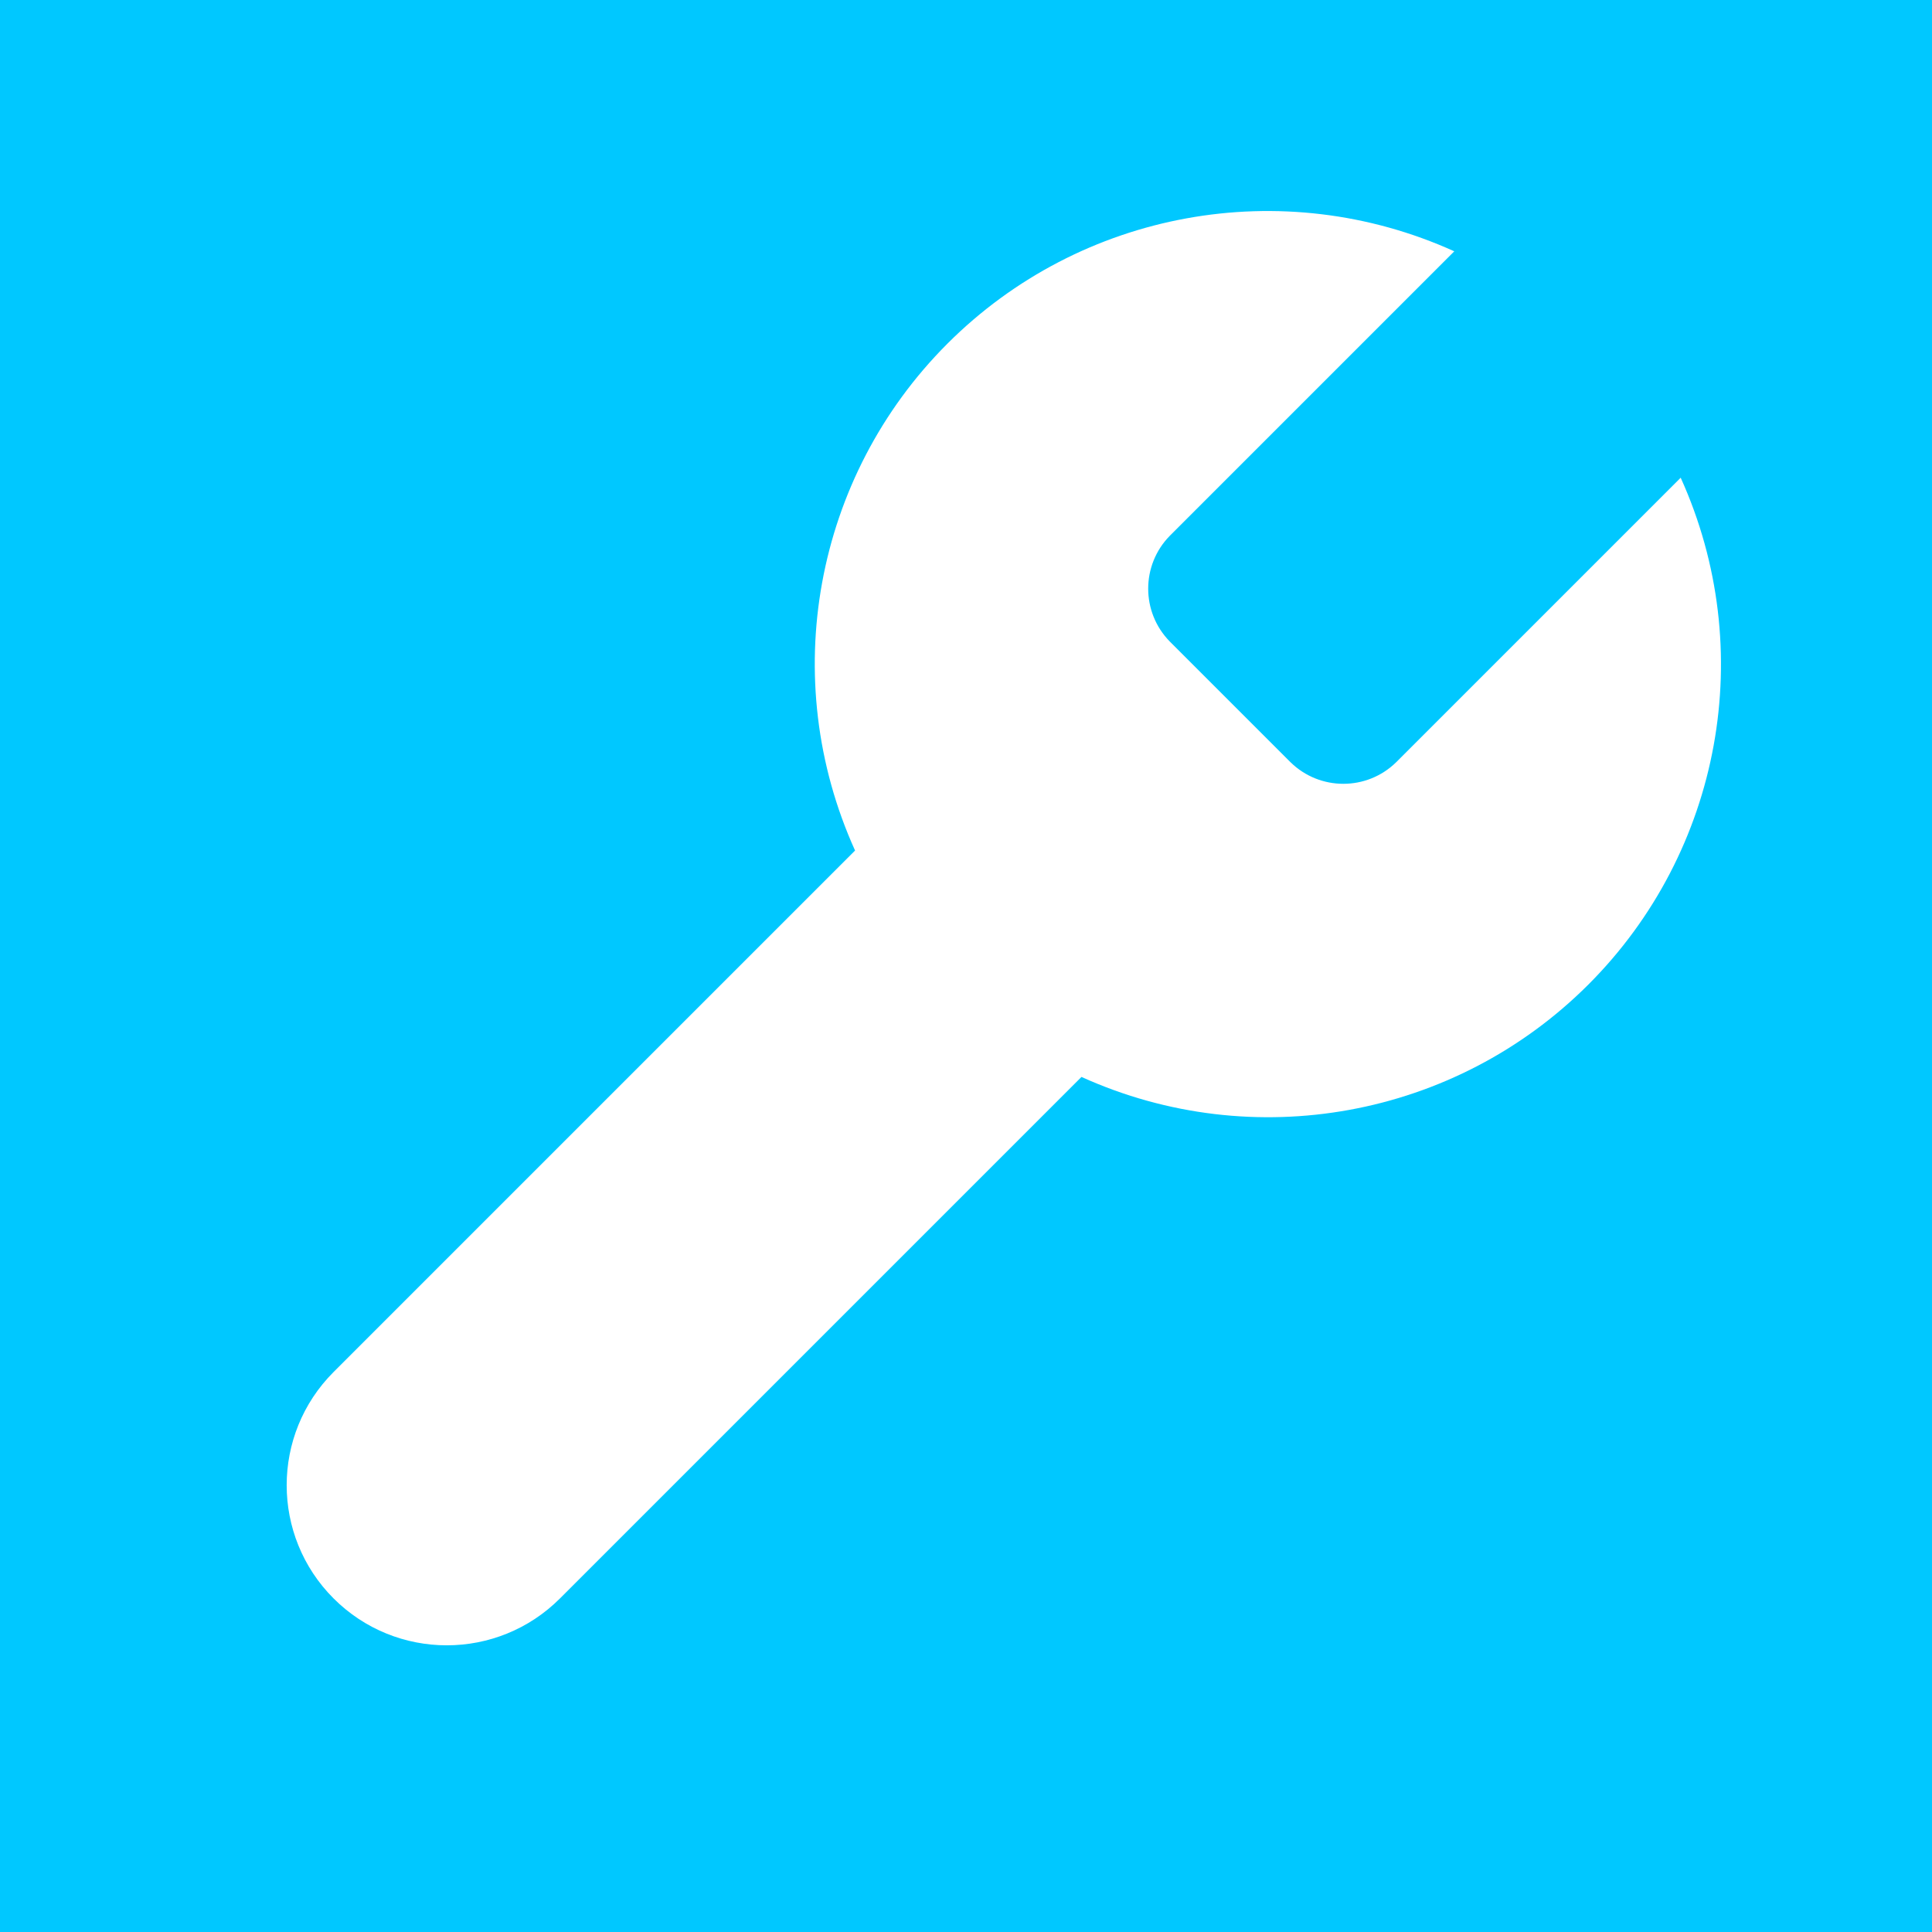
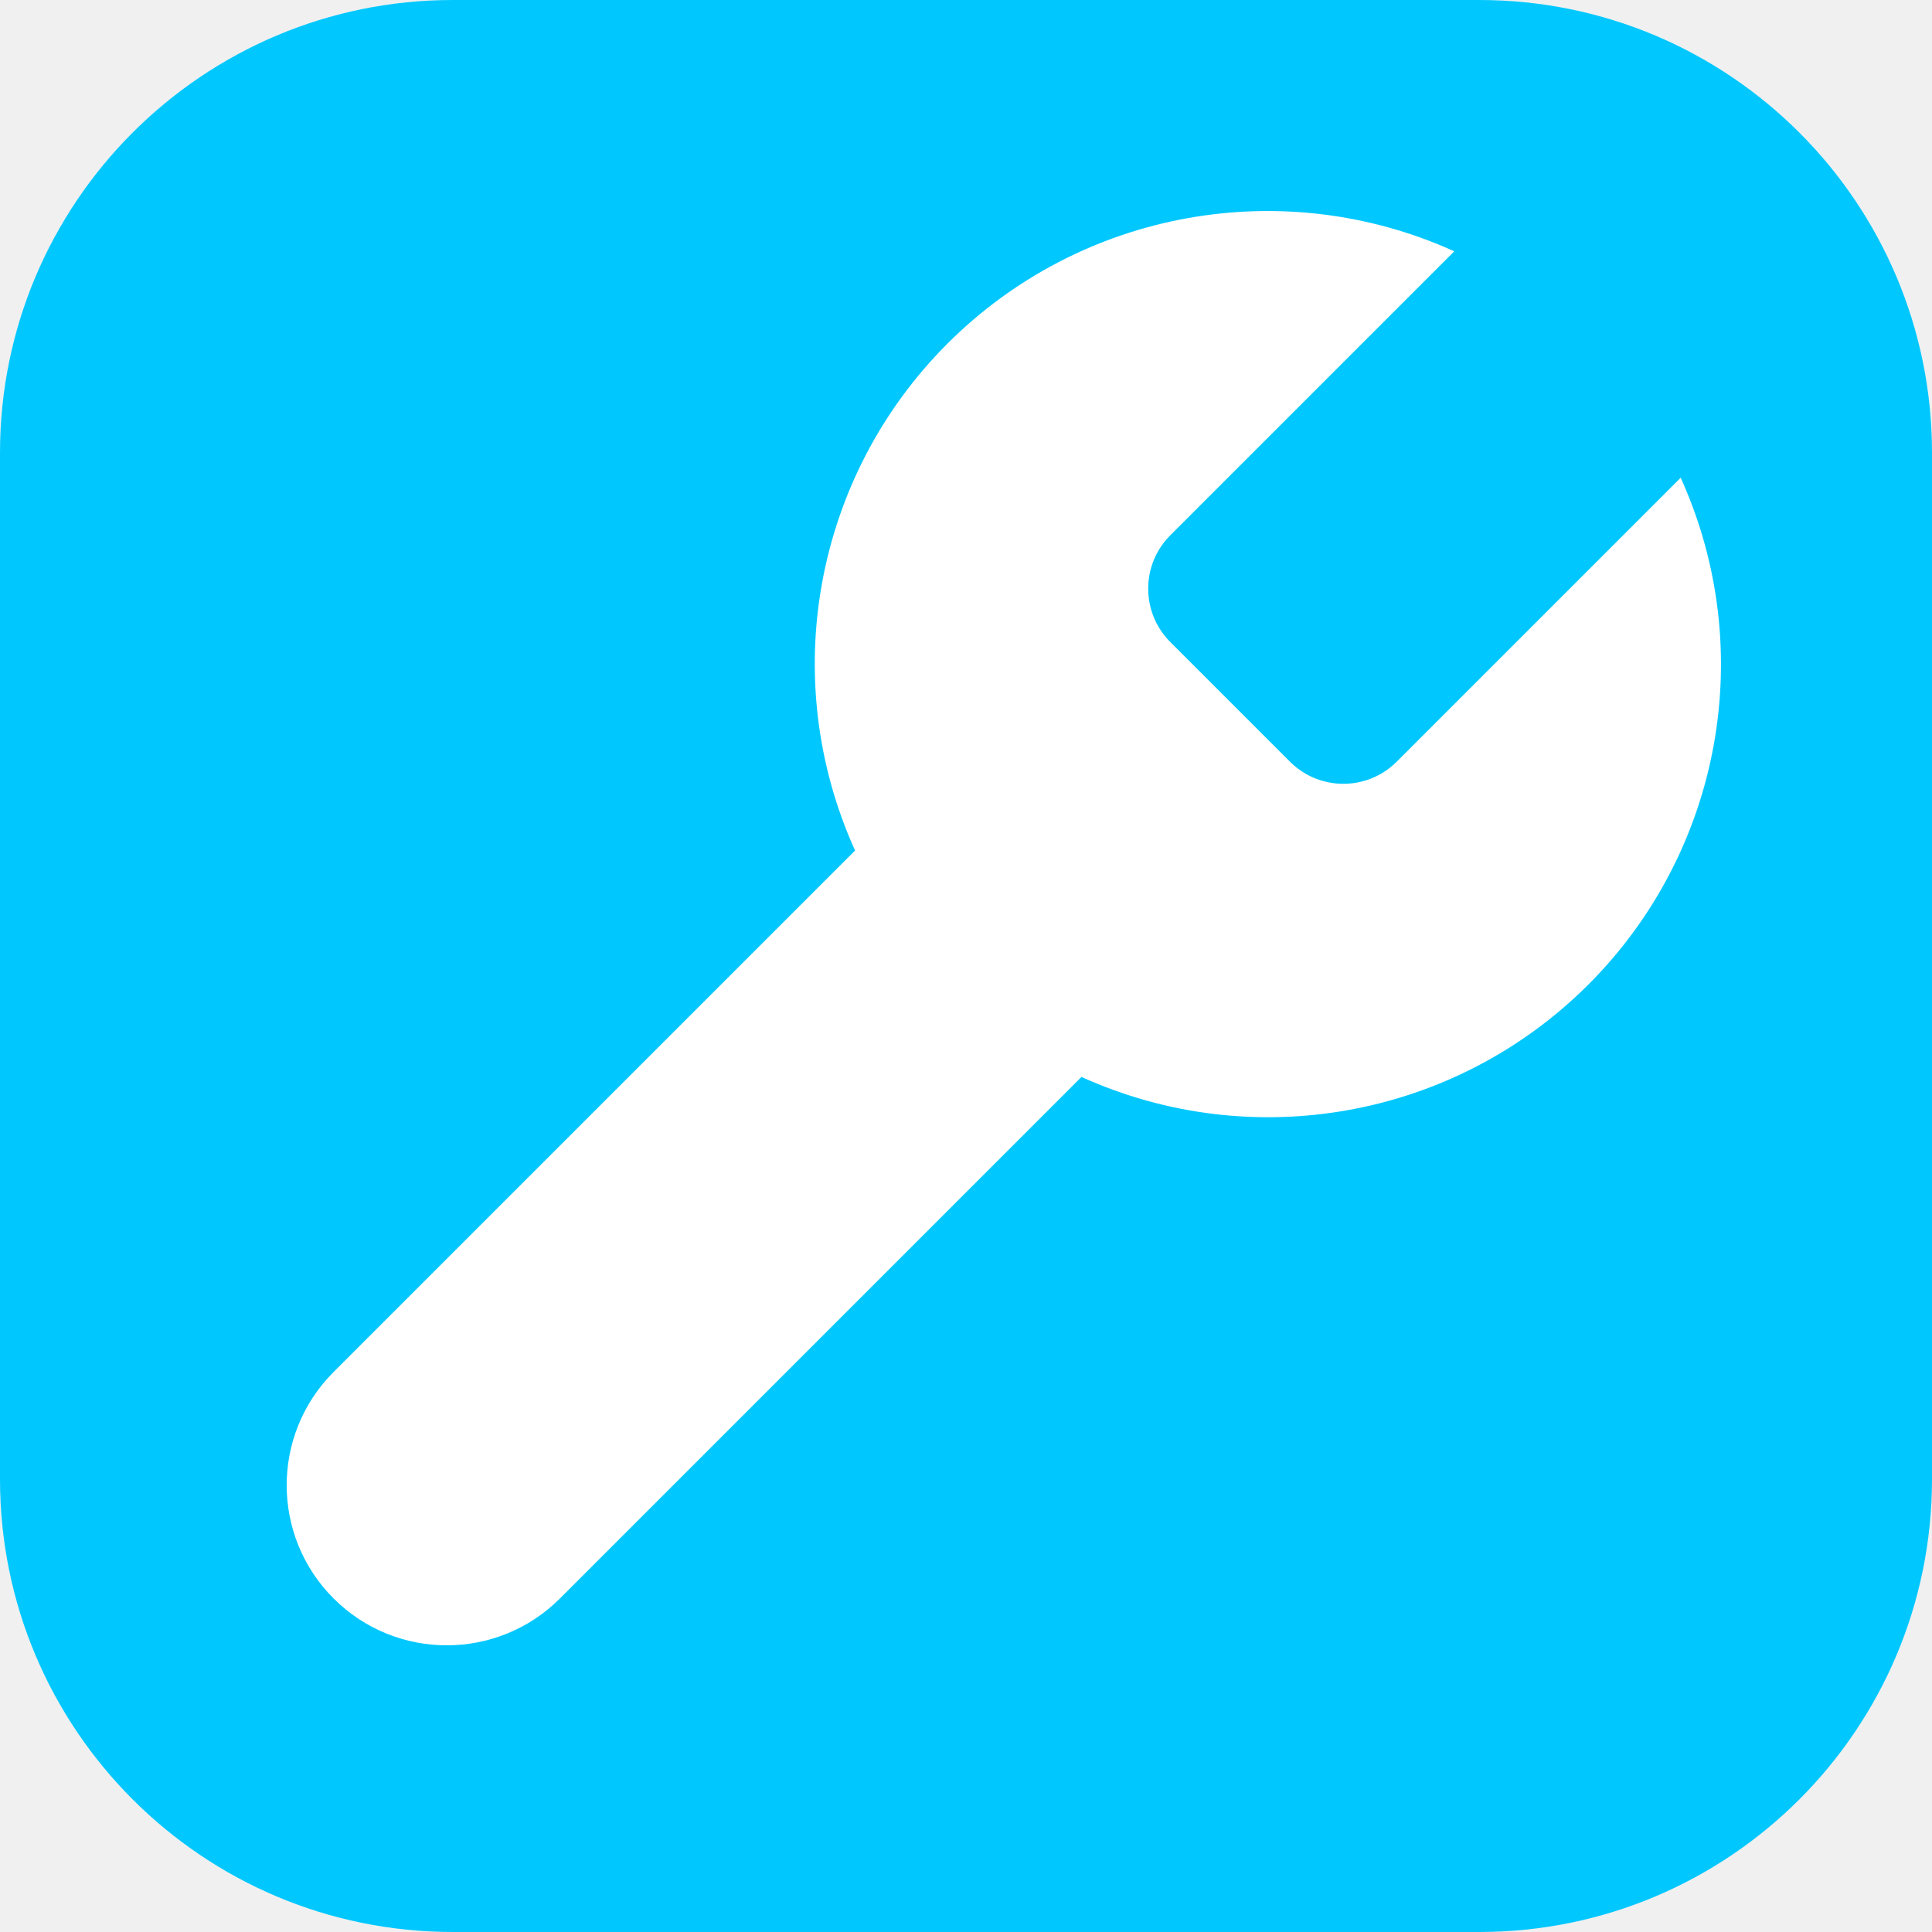
<svg xmlns="http://www.w3.org/2000/svg" width="512" height="512" viewBox="0 0 512 512" fill="none">
-   <rect width="512" height="512" fill="#00c8ff" />
+   <rect width="512" height="512" rx="120" fill="#00c8ff" />
  <path d="M14.7 6.3a1 1 0 0 0 0 1.4l1.6 1.6a1 1 0 0 0 1.4 0l3.77-3.77a6 6 0 0 1-7.94 7.94l-6.91 6.91a2.12 2.12 0 0 1-3-3l6.91-6.91a6 6 0 0 1 7.94-7.94l-3.77 3.77z" fill="white" transform="translate(256 256) scale(20) translate(-12 -12)" />
</svg>
